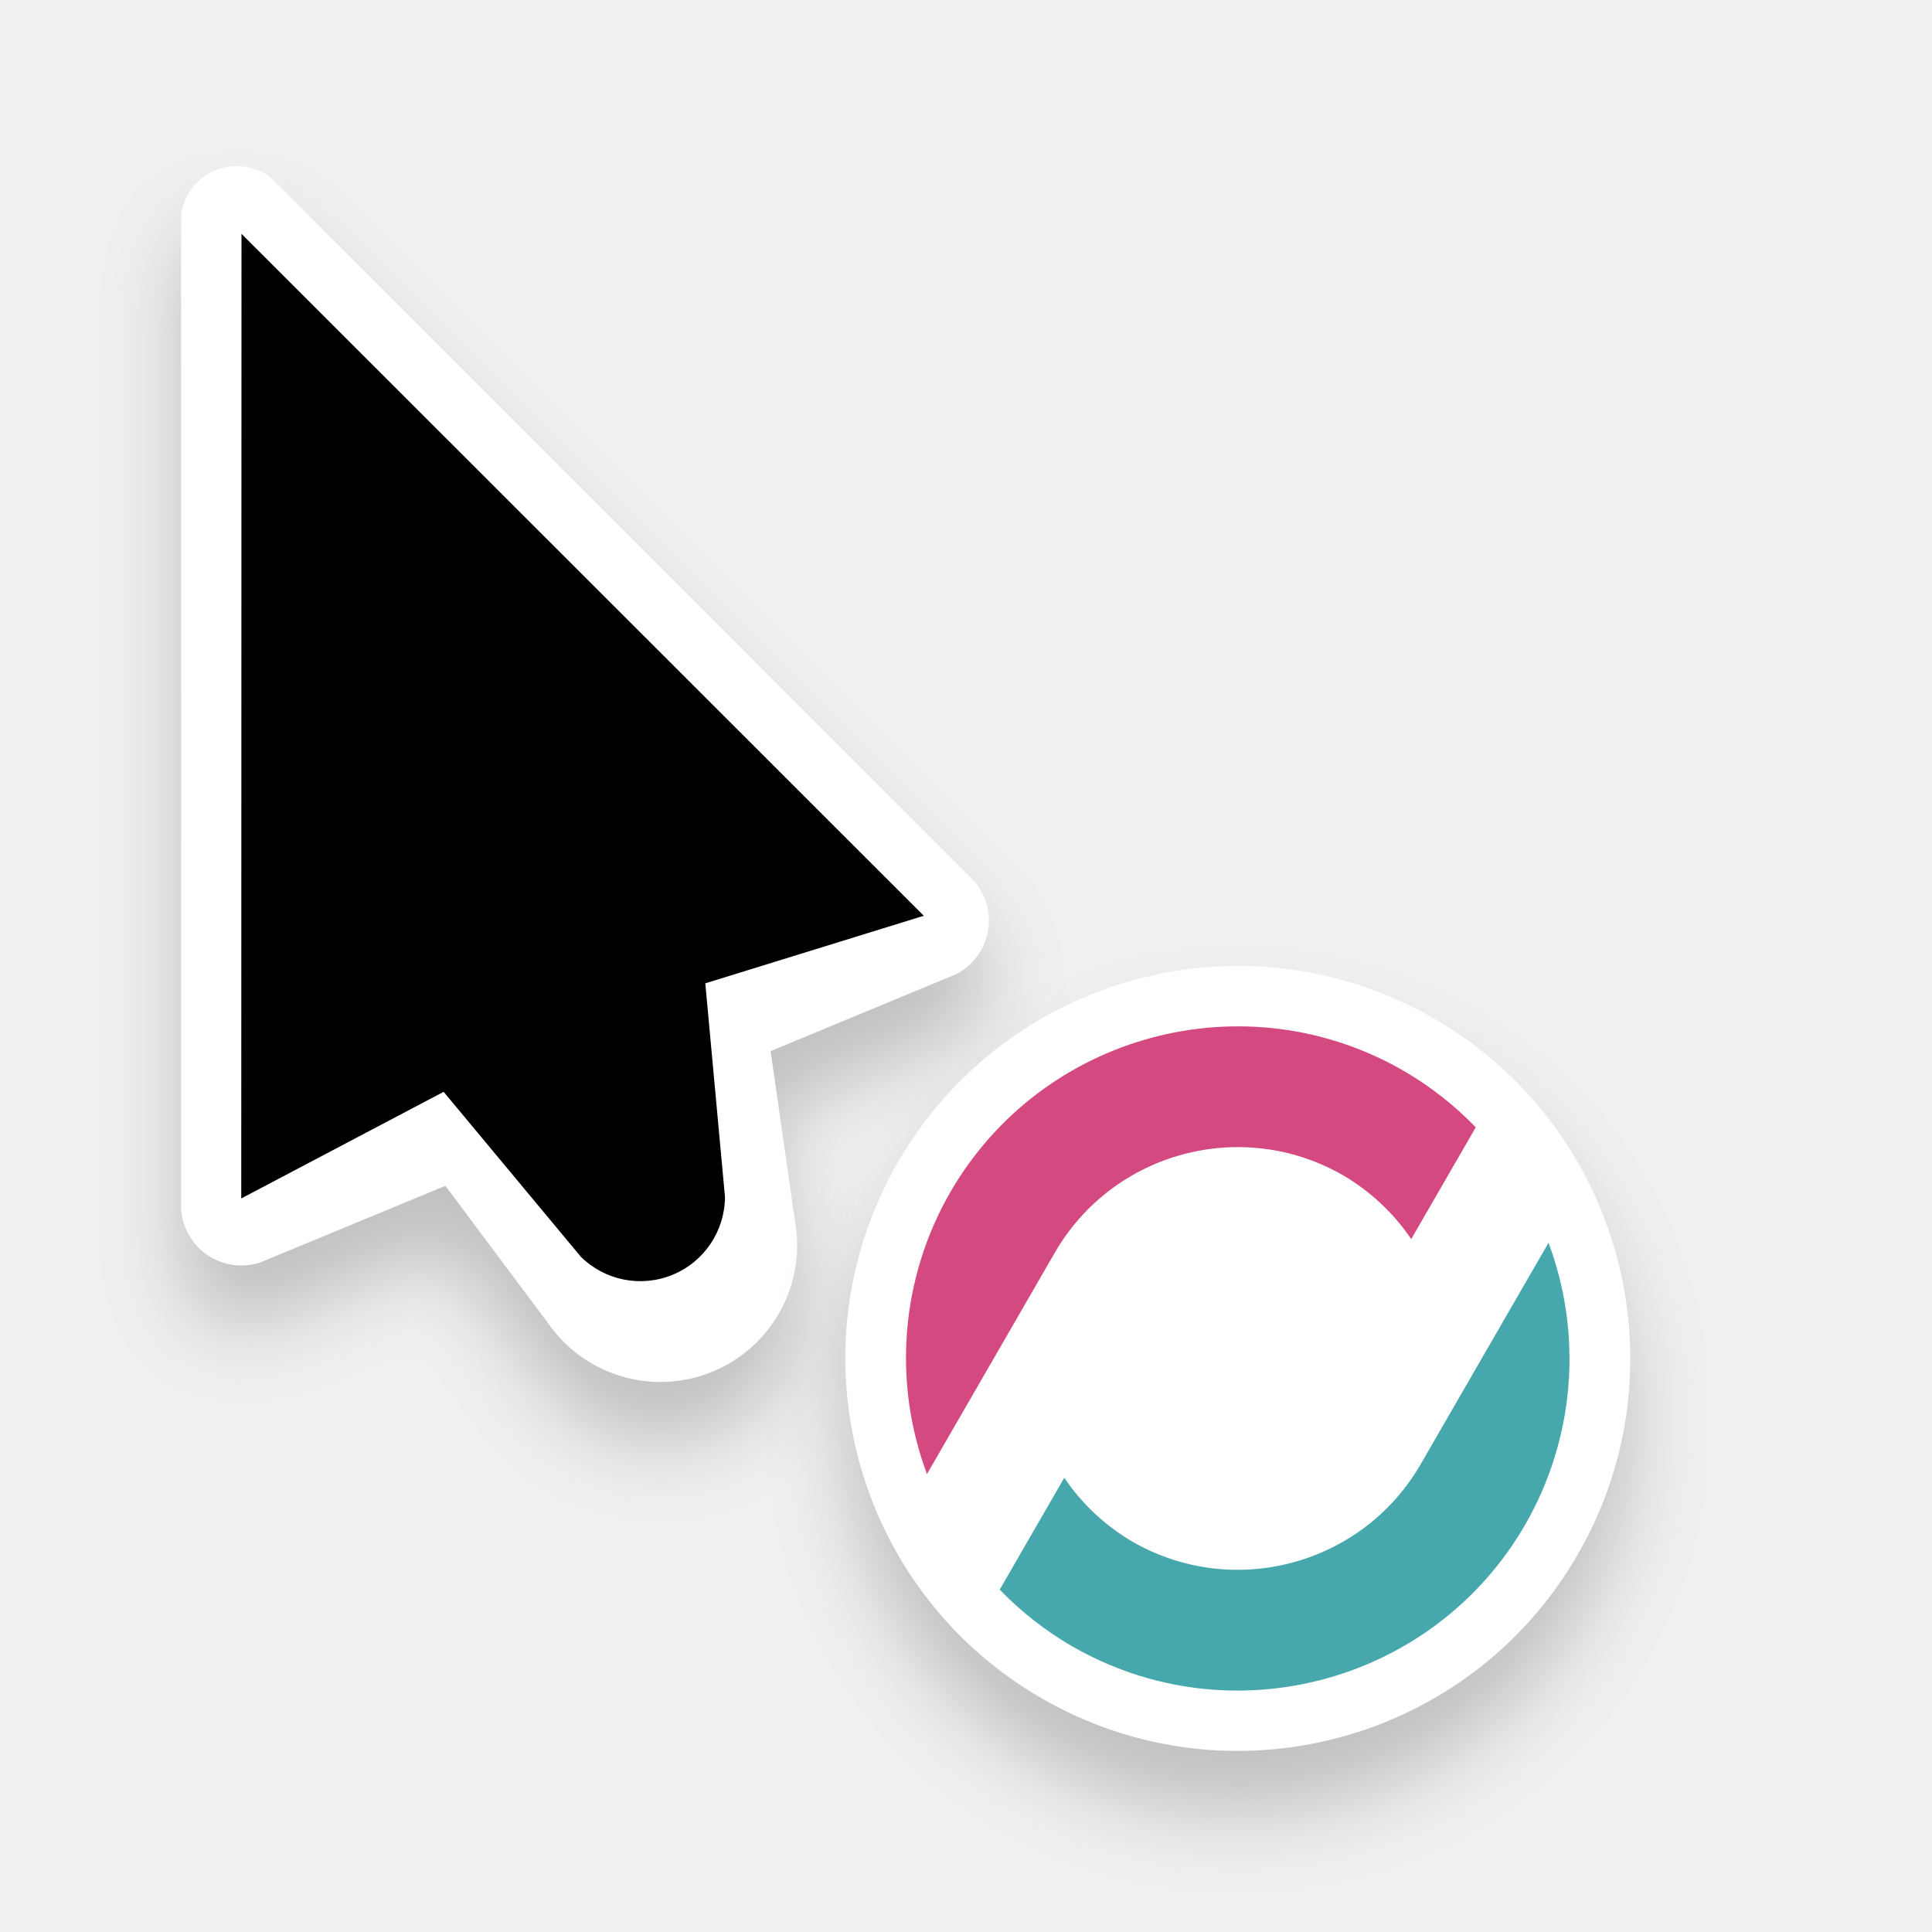
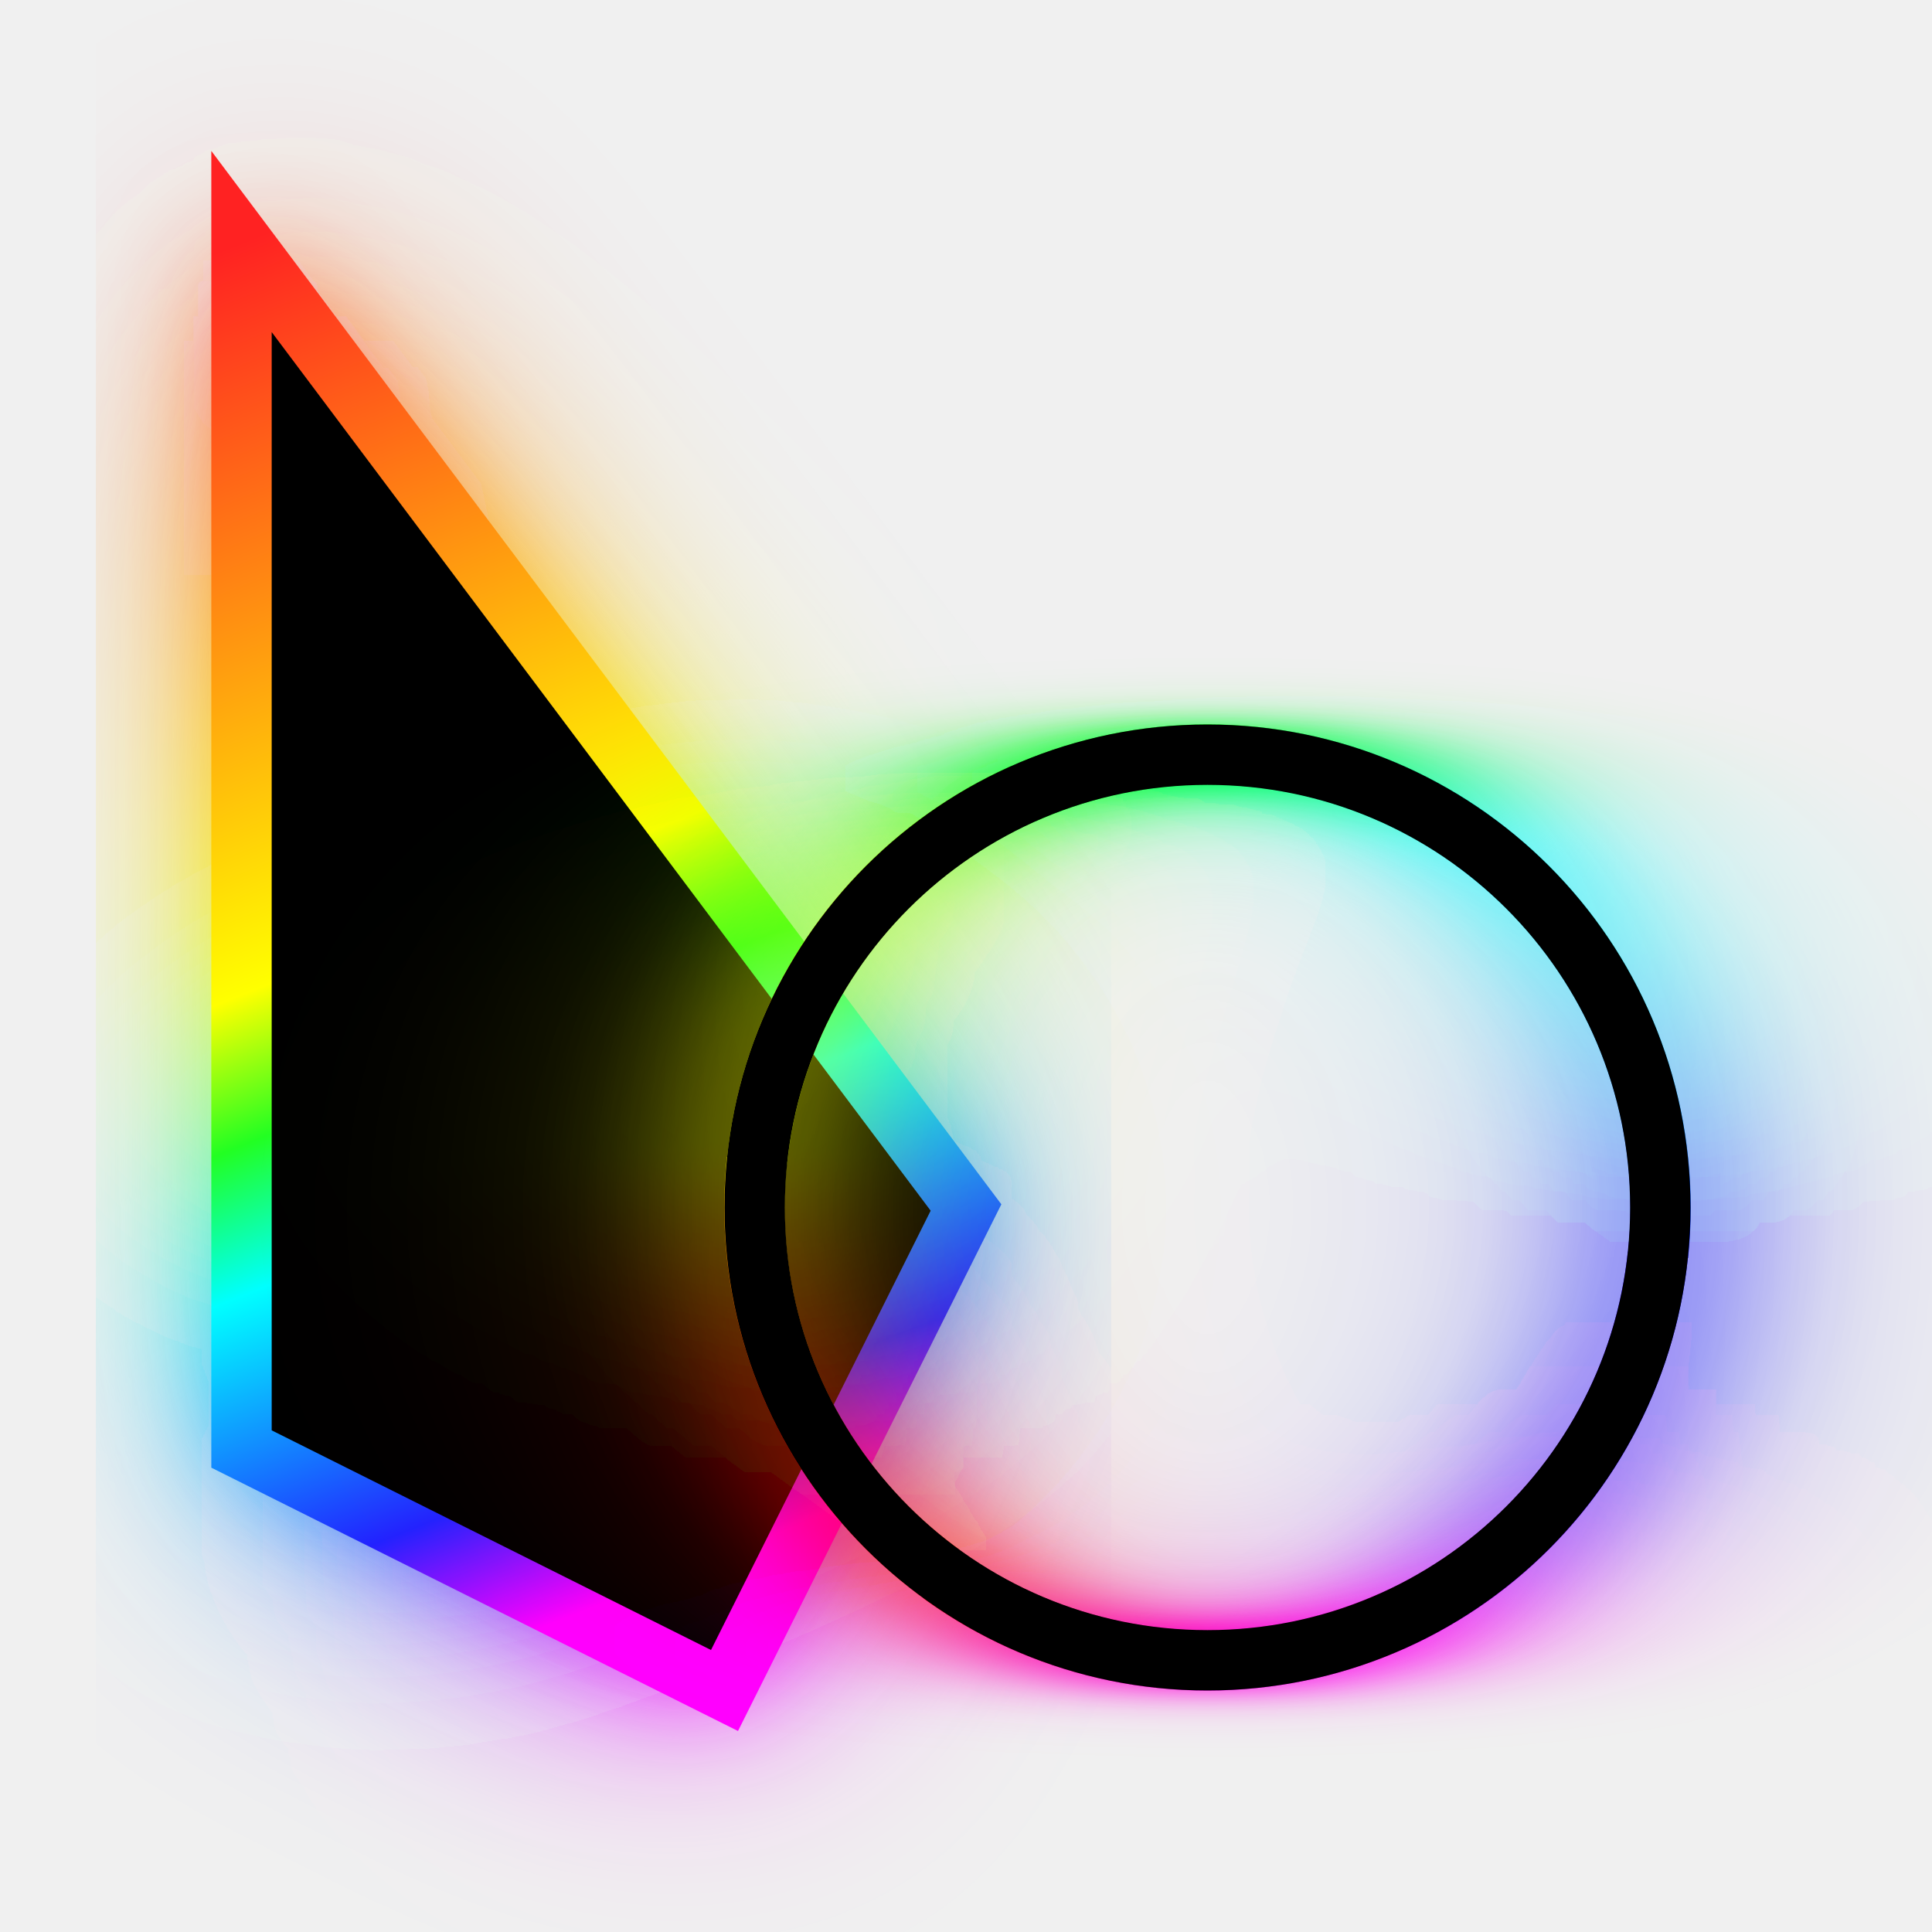
- <svg xmlns="http://www.w3.org/2000/svg" id="svg11024" height="32" width="32">
-   <filter id="filter7078" color-interpolation-filters="sRGB">
-     <feGaussianBlur id="feGaussianBlur7080" stdDeviation=".657" />
-   </filter>
-   <g id="g121309" transform="translate(-20 -741.362)">
-     <path id="path121303" d="m23.93 745.112a.9.9 0 0 0 -.362.072.93.93 0 0 0 -.568.73l.002 16.497a1 1 0 0 0 1.299.865l3.076-1.273 1.697 2.27a2.265 2.265 0 0 0 4.092-1.696l-.402-2.805 3.074-1.275q.135-.068.248-.18a1 1 0 0 0 .059-1.35l-11.663-11.665a.92.92 0 0 0 -.552-.19" filter="url(#filter7078)" opacity=".2" />
-     <path id="path121305" d="m23.93 744.112a.9.9 0 0 0 -.362.072.93.93 0 0 0 -.568.73l.002 16.497a1 1 0 0 0 1.299.865l3.076-1.273 1.697 2.27a2.265 2.265 0 0 0 4.092-1.696l-.402-2.805 3.074-1.275q.135-.068.248-.18a1 1 0 0 0 .059-1.35l-11.663-11.665a.92.92 0 0 0 -.552-.19" fill="#fff" />
-     <path id="path121307" d="m24 745.235-.004 15.977 3.352-1.766 2.271 2.73a1.402 1.402 0 0 0 2.389-.988l-.326-3.539 3.619-1.119z" />
+ <svg xmlns="http://www.w3.org/2000/svg" width="32" height="32" viewBox="0 0 32 32">
+   <defs>
+     <linearGradient id="gradient" x1="0" y1="0" x2="0.2" y2="1">
+       <stop offset="0%" stop-color="#f22" />
+       <stop offset="50%" stop-color="#ff0" />
+       <stop offset="60%" stop-color="#2f2" />
+       <stop offset="70%" stop-color="#0ff" />
+       <stop offset="90%" stop-color="#22f" />
+       <stop offset="100%" stop-color="#f0f" />
+     </linearGradient>
+     <filter id="glow" x="-20%" y="-20%" width="140%" height="140%">
+       <feGaussianBlur stdDeviation="1" result="blur1" />
+       <feGaussianBlur stdDeviation="2" result="blur2" />
+       <feMerge>
+         <feMergeNode in="blur1" />
+         <feMergeNode in="blur2" />
+         <feMergeNode in="SourceGraphic" />
+       </feMerge>
+     </filter>
+     <linearGradient id="g1" x1="1" y1="0" x2="0" y2="0">
+       <stop offset="0%" stop-color="#f00" />
+       <stop offset="100%" stop-color="#ff0" />
+     </linearGradient>
+     <linearGradient id="g2" x1="1" y1="0" x2="0" y2="0">
+       <stop offset="0%" stop-color="#ff0" />
+       <stop offset="100%" stop-color="#0f0" />
+     </linearGradient>
+     <linearGradient id="g3" x1="1" y1="0" x2="0" y2="0">
+       <stop offset="0%" stop-color="#0f0" />
+       <stop offset="100%" stop-color="#0ff" />
+     </linearGradient>
+     <linearGradient id="g4" x1="1" y1="0" x2="0" y2="0">
+       <stop offset="0%" stop-color="#0ff" />
+       <stop offset="100%" stop-color="#00f" />
+     </linearGradient>
+     <linearGradient id="g5" x1="1" y1="0" x2="0" y2="0">
+       <stop offset="0%" stop-color="#00f" />
+       <stop offset="100%" stop-color="#f0f" />
+     </linearGradient>
+     <linearGradient id="g6" x1="1" y1="0" x2="0" y2="0">
+       <stop offset="0%" stop-color="#f0f" />
+       <stop offset="100%" stop-color="#f00" />
+     </linearGradient>
+     <path id="arc-stroke" d="M 27.5 20 A 7.5 7.5 0 0 1 23.75 26.5" fill="none" stroke-width="1" />
+   </defs>
+   <path d="M4 4 v 20 l 8 4 l 4 -8 z" fill="url(#gradient)" stroke="none" style="filter: url(#glow)" />
+   <path d="M4 4 v 20 l 8 4 l 4 -8 z" fill="#000" stroke="url(#gradient)" stroke-width="1" />
+   <g id="rainbow-ring-stroke" transform="rotate(126 20 20)" filter="url(#glow)">
+     <use href="#arc-stroke" stroke="url(#g1)" transform="rotate(0 20 20)" />
+     <use href="#arc-stroke" stroke="url(#g2)" transform="rotate(60 20 20)" />
+     <use href="#arc-stroke" stroke="url(#g3)" transform="rotate(120 20 20)" />
+     <use href="#arc-stroke" stroke="url(#g4)" transform="rotate(180 20 20)" />
+     <use href="#arc-stroke" stroke="url(#g5)" transform="rotate(240 20 20)" />
+     <use href="#arc-stroke" stroke="url(#g6)" transform="rotate(300 20 20)" />
  </g>
-   <path id="path121311" d="m60.5 1138.375a6.5 6.5 0 1 0 0 13 6.5 6.5 0 0 0 0-13" filter="url(#filter7078)" opacity=".2" transform="translate(-40 -1121.362)" />
-   <circle id="circle121313" cx="394.5" cy="487.862" fill="#fff" r="10.5" transform="matrix(.309525 -.536113 .536113 .309525 -363.1546 82.99096)" />
-   <path id="path121315" d="m50.837 1129.362a5.5 5.5 0 0 0 -4.232 2h4.232a3.5 3.5 0 0 1 3.5 3.5 3.5 3.5 0 0 1 -.351 1.5h2.138a5.5 5.5 0 0 0 .213-1.5 5.5 5.5 0 0 0 -5.5-5.5" fill="#d4497f" stroke-width="1" transform="matrix(.5 -.8660254 .8660254 .5 -987.7371 -500.9044)" />
-   <path id="path121317" d="m45.55 1133.362a5.5 5.5 0 0 0 -.213 1.5 5.5 5.5 0 0 0 5.5 5.5 5.5 5.5 0 0 0 4.233-2h-4.233a3.5 3.5 0 0 1 -3.5-3.5 3.5 3.5 0 0 1 .352-1.5z" fill="#46a7ac" stroke-width="1" transform="matrix(.5 -.8660254 .8660254 .5 -987.7371 -500.9044)" />
-   <path id="hotspot" d="m4-5h1v1h-1z" display="none" fill="#333" stroke-width="1.076" transform="rotate(90)" />
+   <circle cx="20" cy="20" r="7.5" fill="none" stroke="#000" stroke-width="1" />
</svg>
